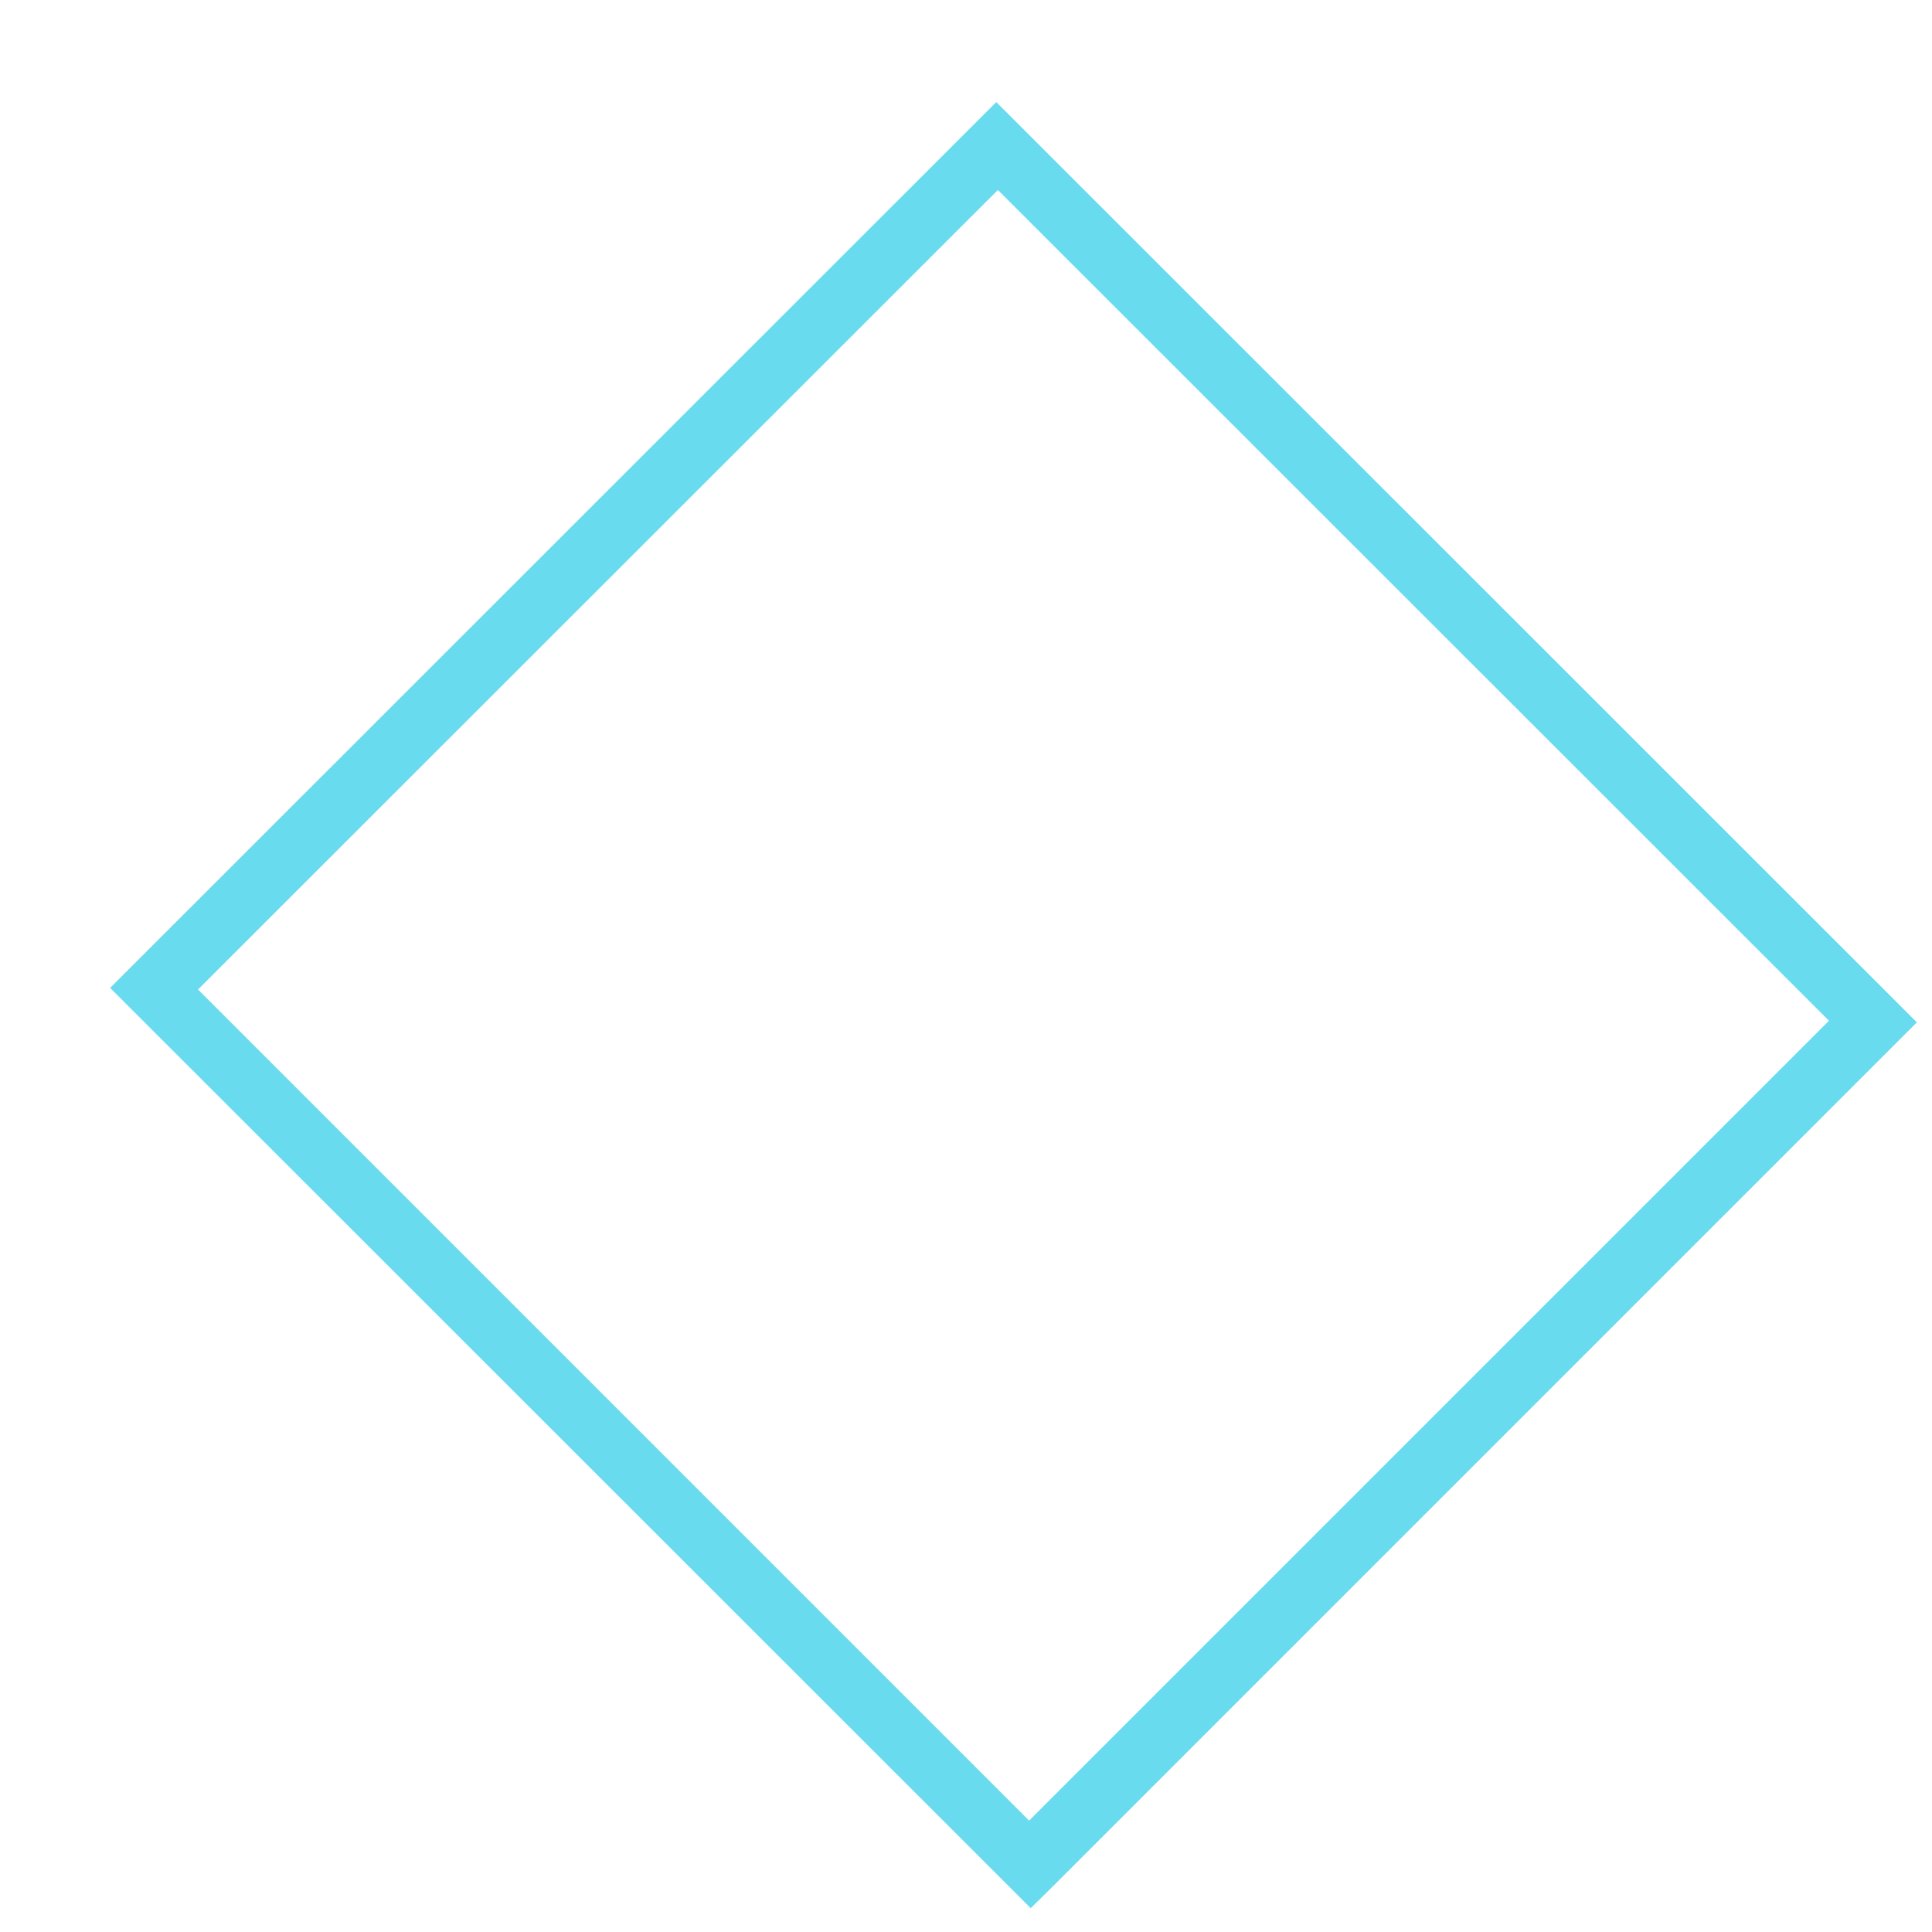
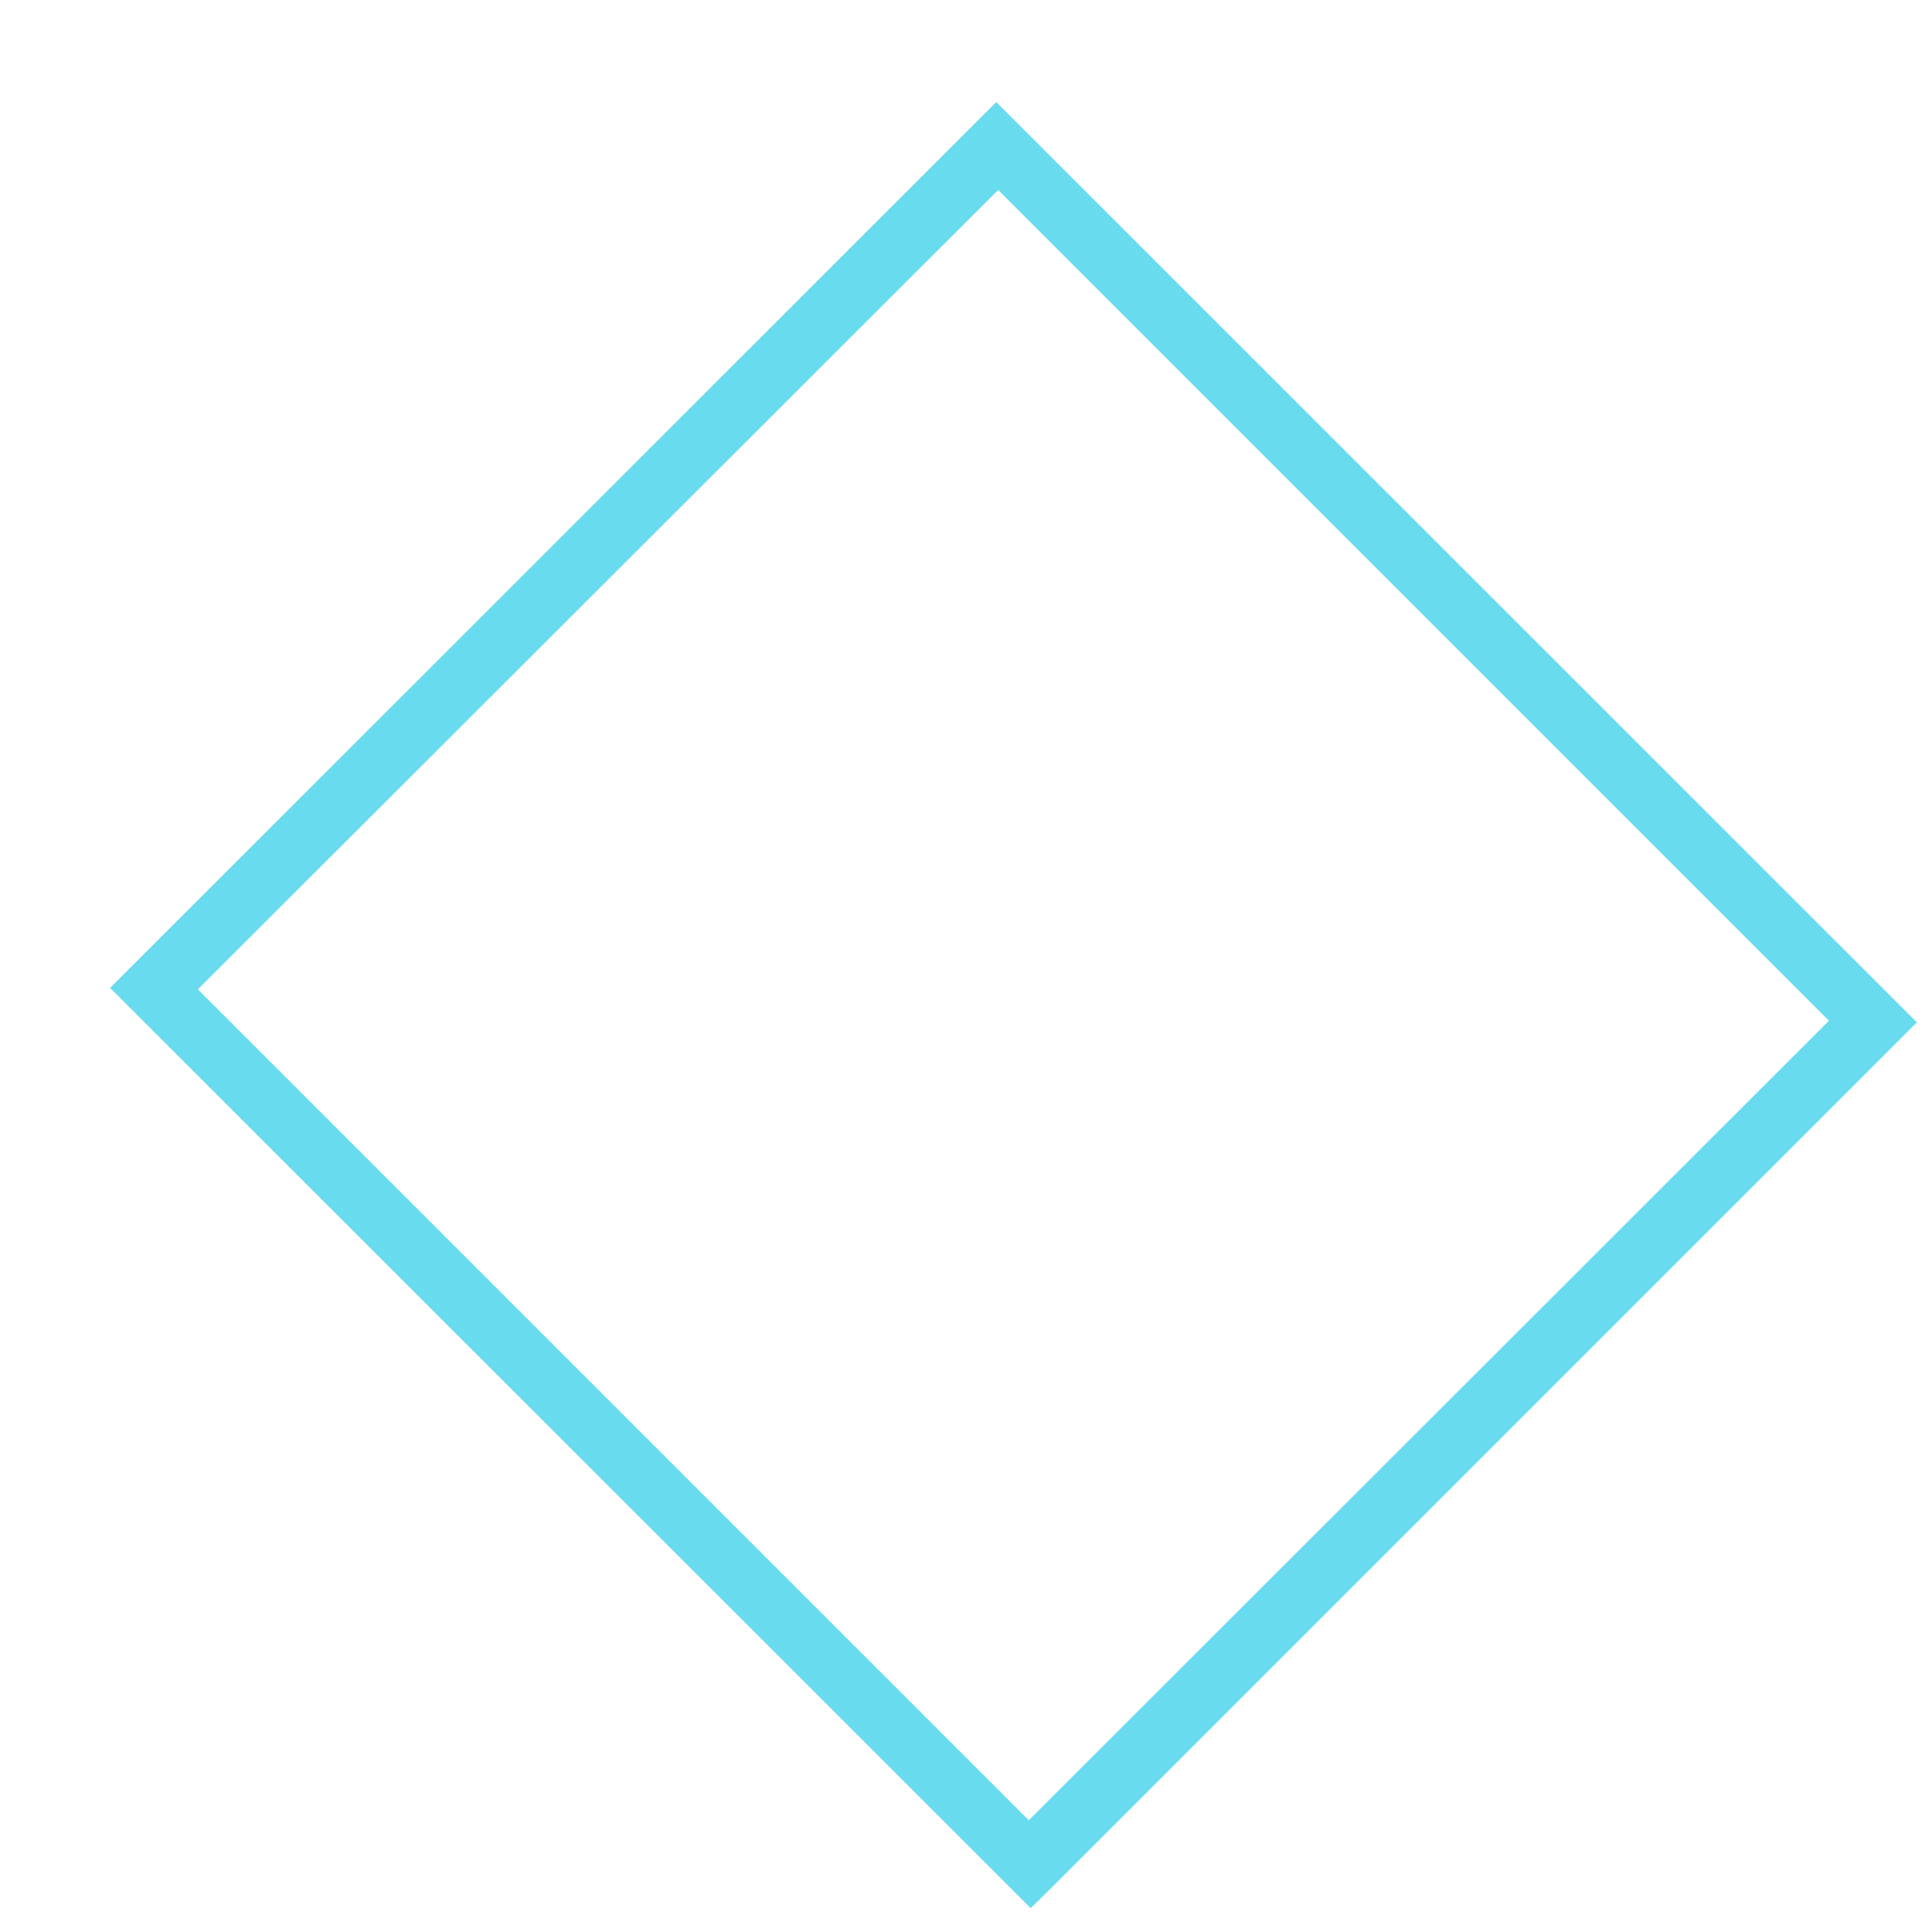
- <svg xmlns="http://www.w3.org/2000/svg" width="6" height="6" viewBox="0 0 6 6" fill="none">
-   <path d="M0.342 3.068L3.094 0.317L5.953 3.175L3.268 5.86L3.201 5.926L0.342 3.068ZM0.615 3.073L3.196 5.654L5.68 3.17L3.099 0.59L0.615 3.073Z" fill="#69DBEF" />
+ <svg xmlns="http://www.w3.org/2000/svg" width="6" height="6" fill="none">
+   <path d="M.342 3.068L3.094.317l2.859 2.858L3.268 5.86l-.067.066L.342 3.068zm.273.005l2.58 2.58L5.68 3.17 3.1.59.614 3.073z" fill="#69DBEF" />
</svg>
